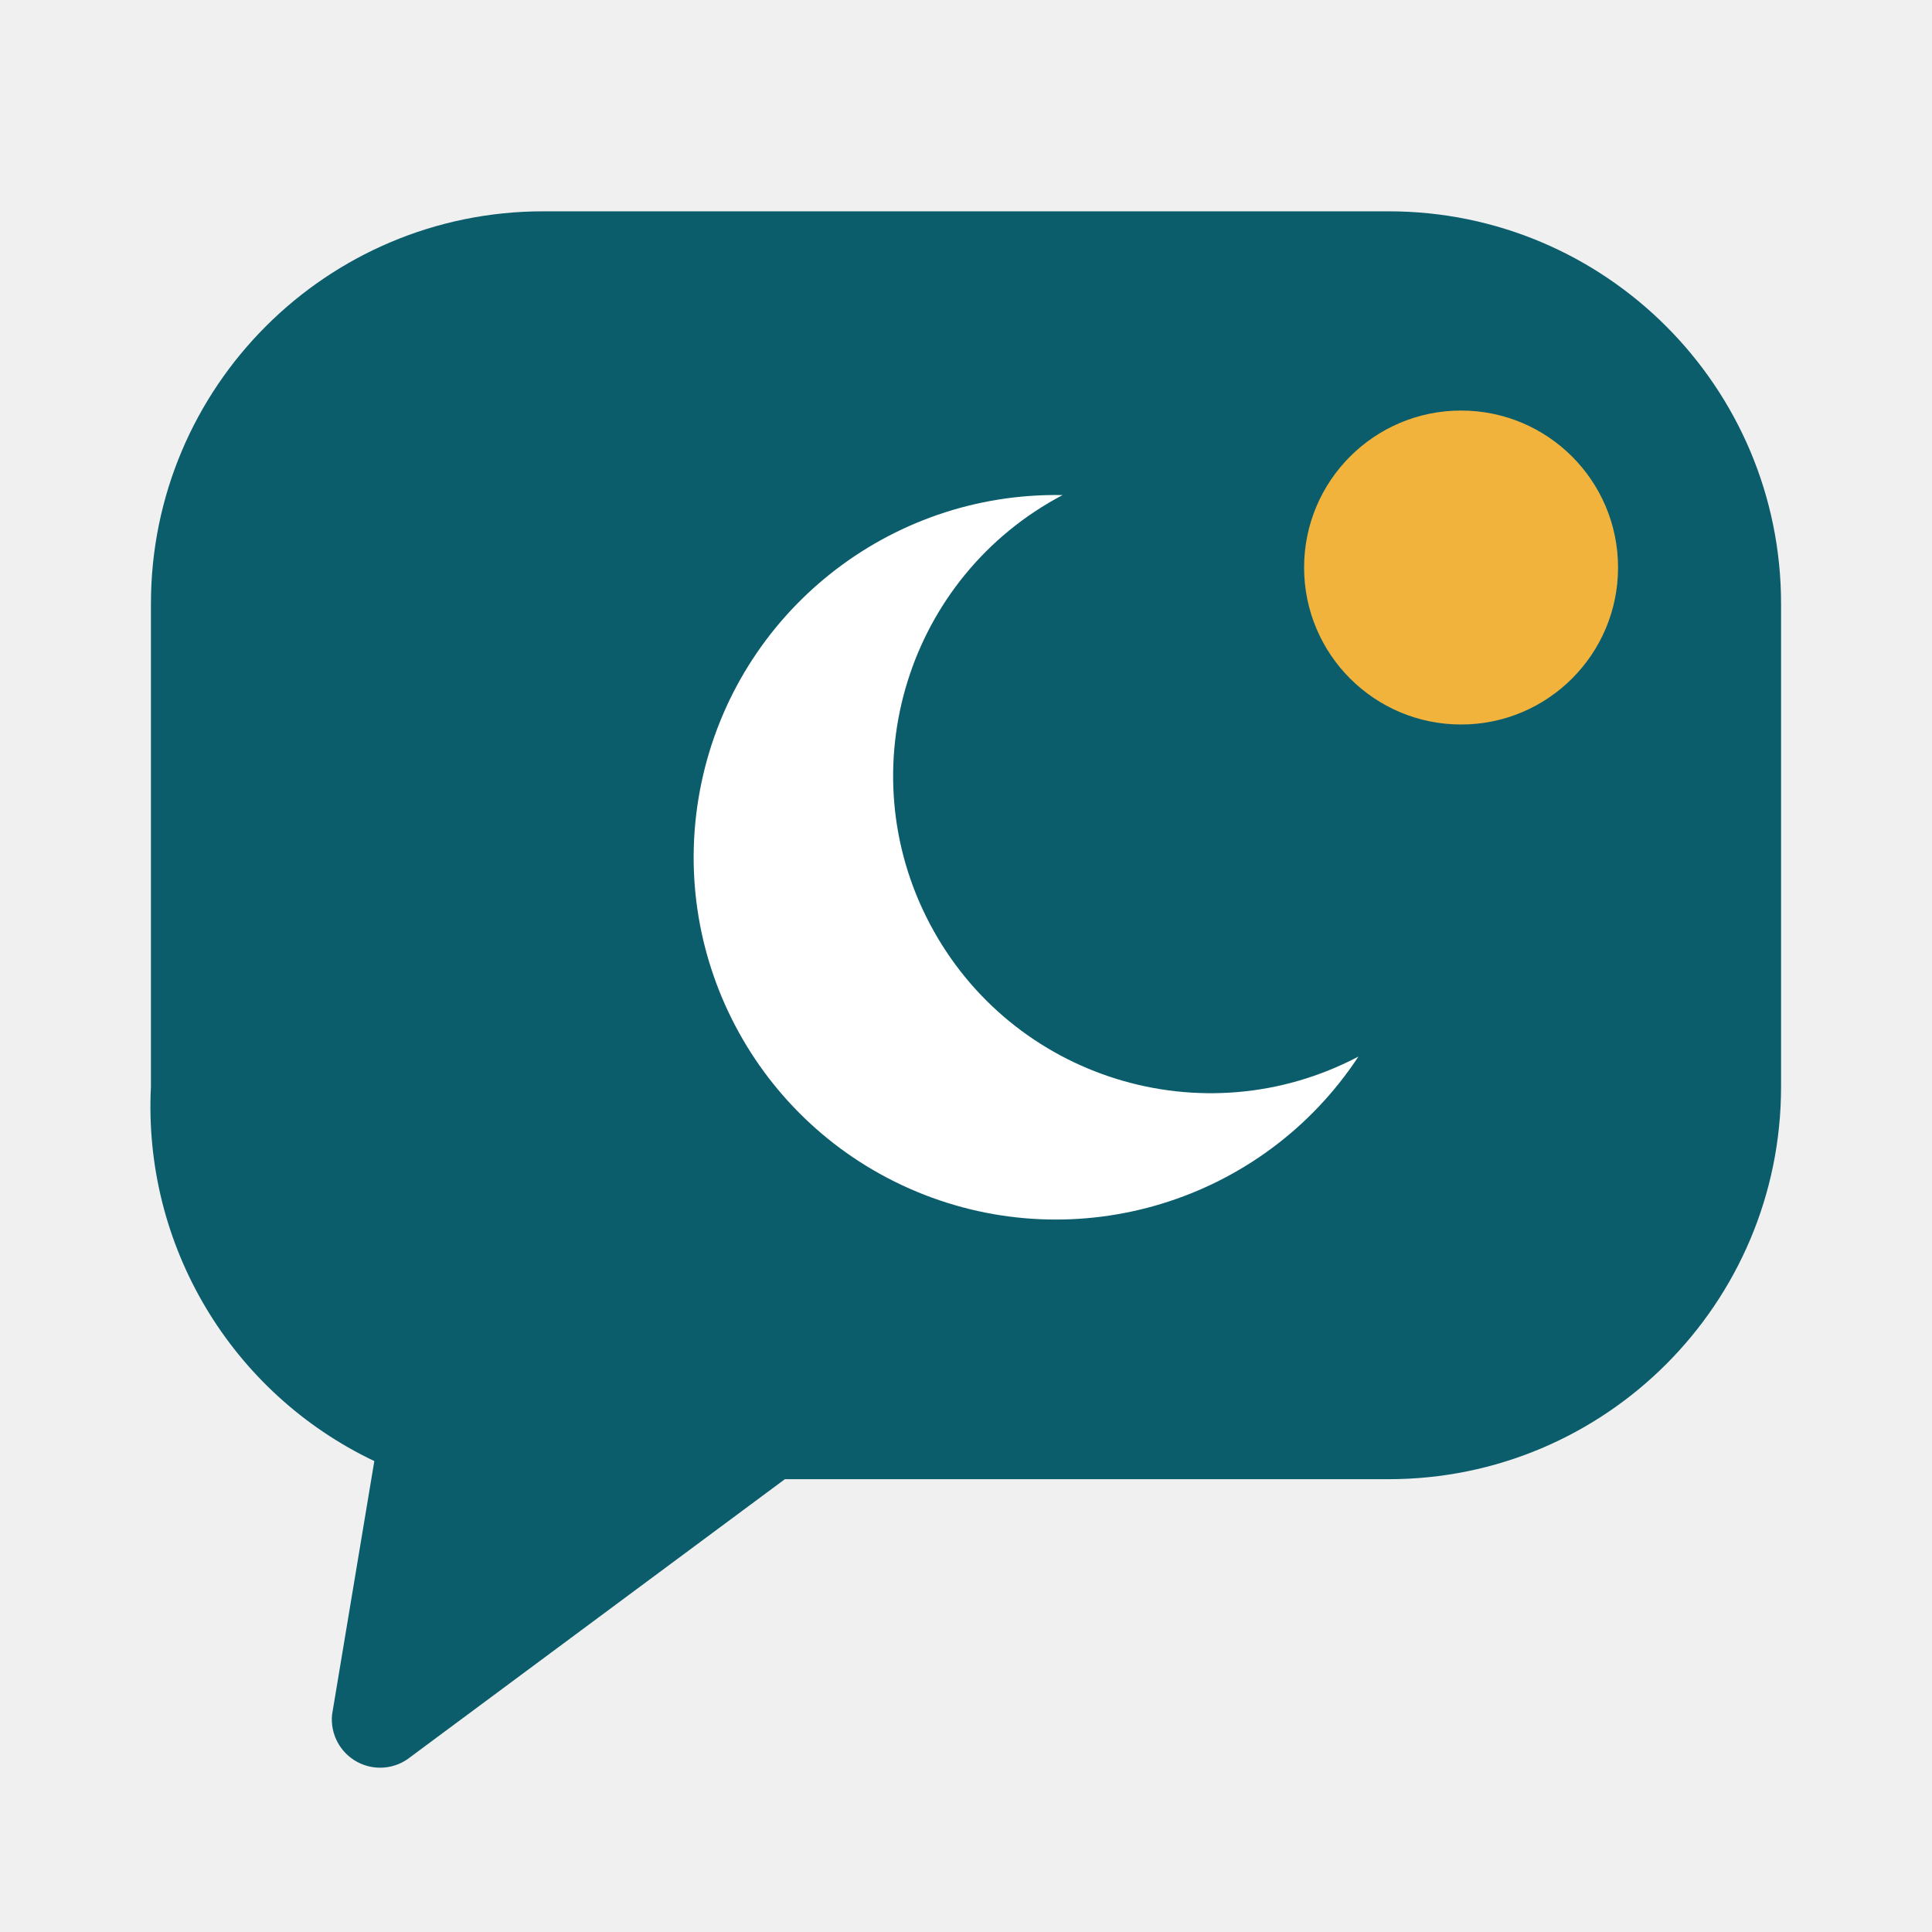
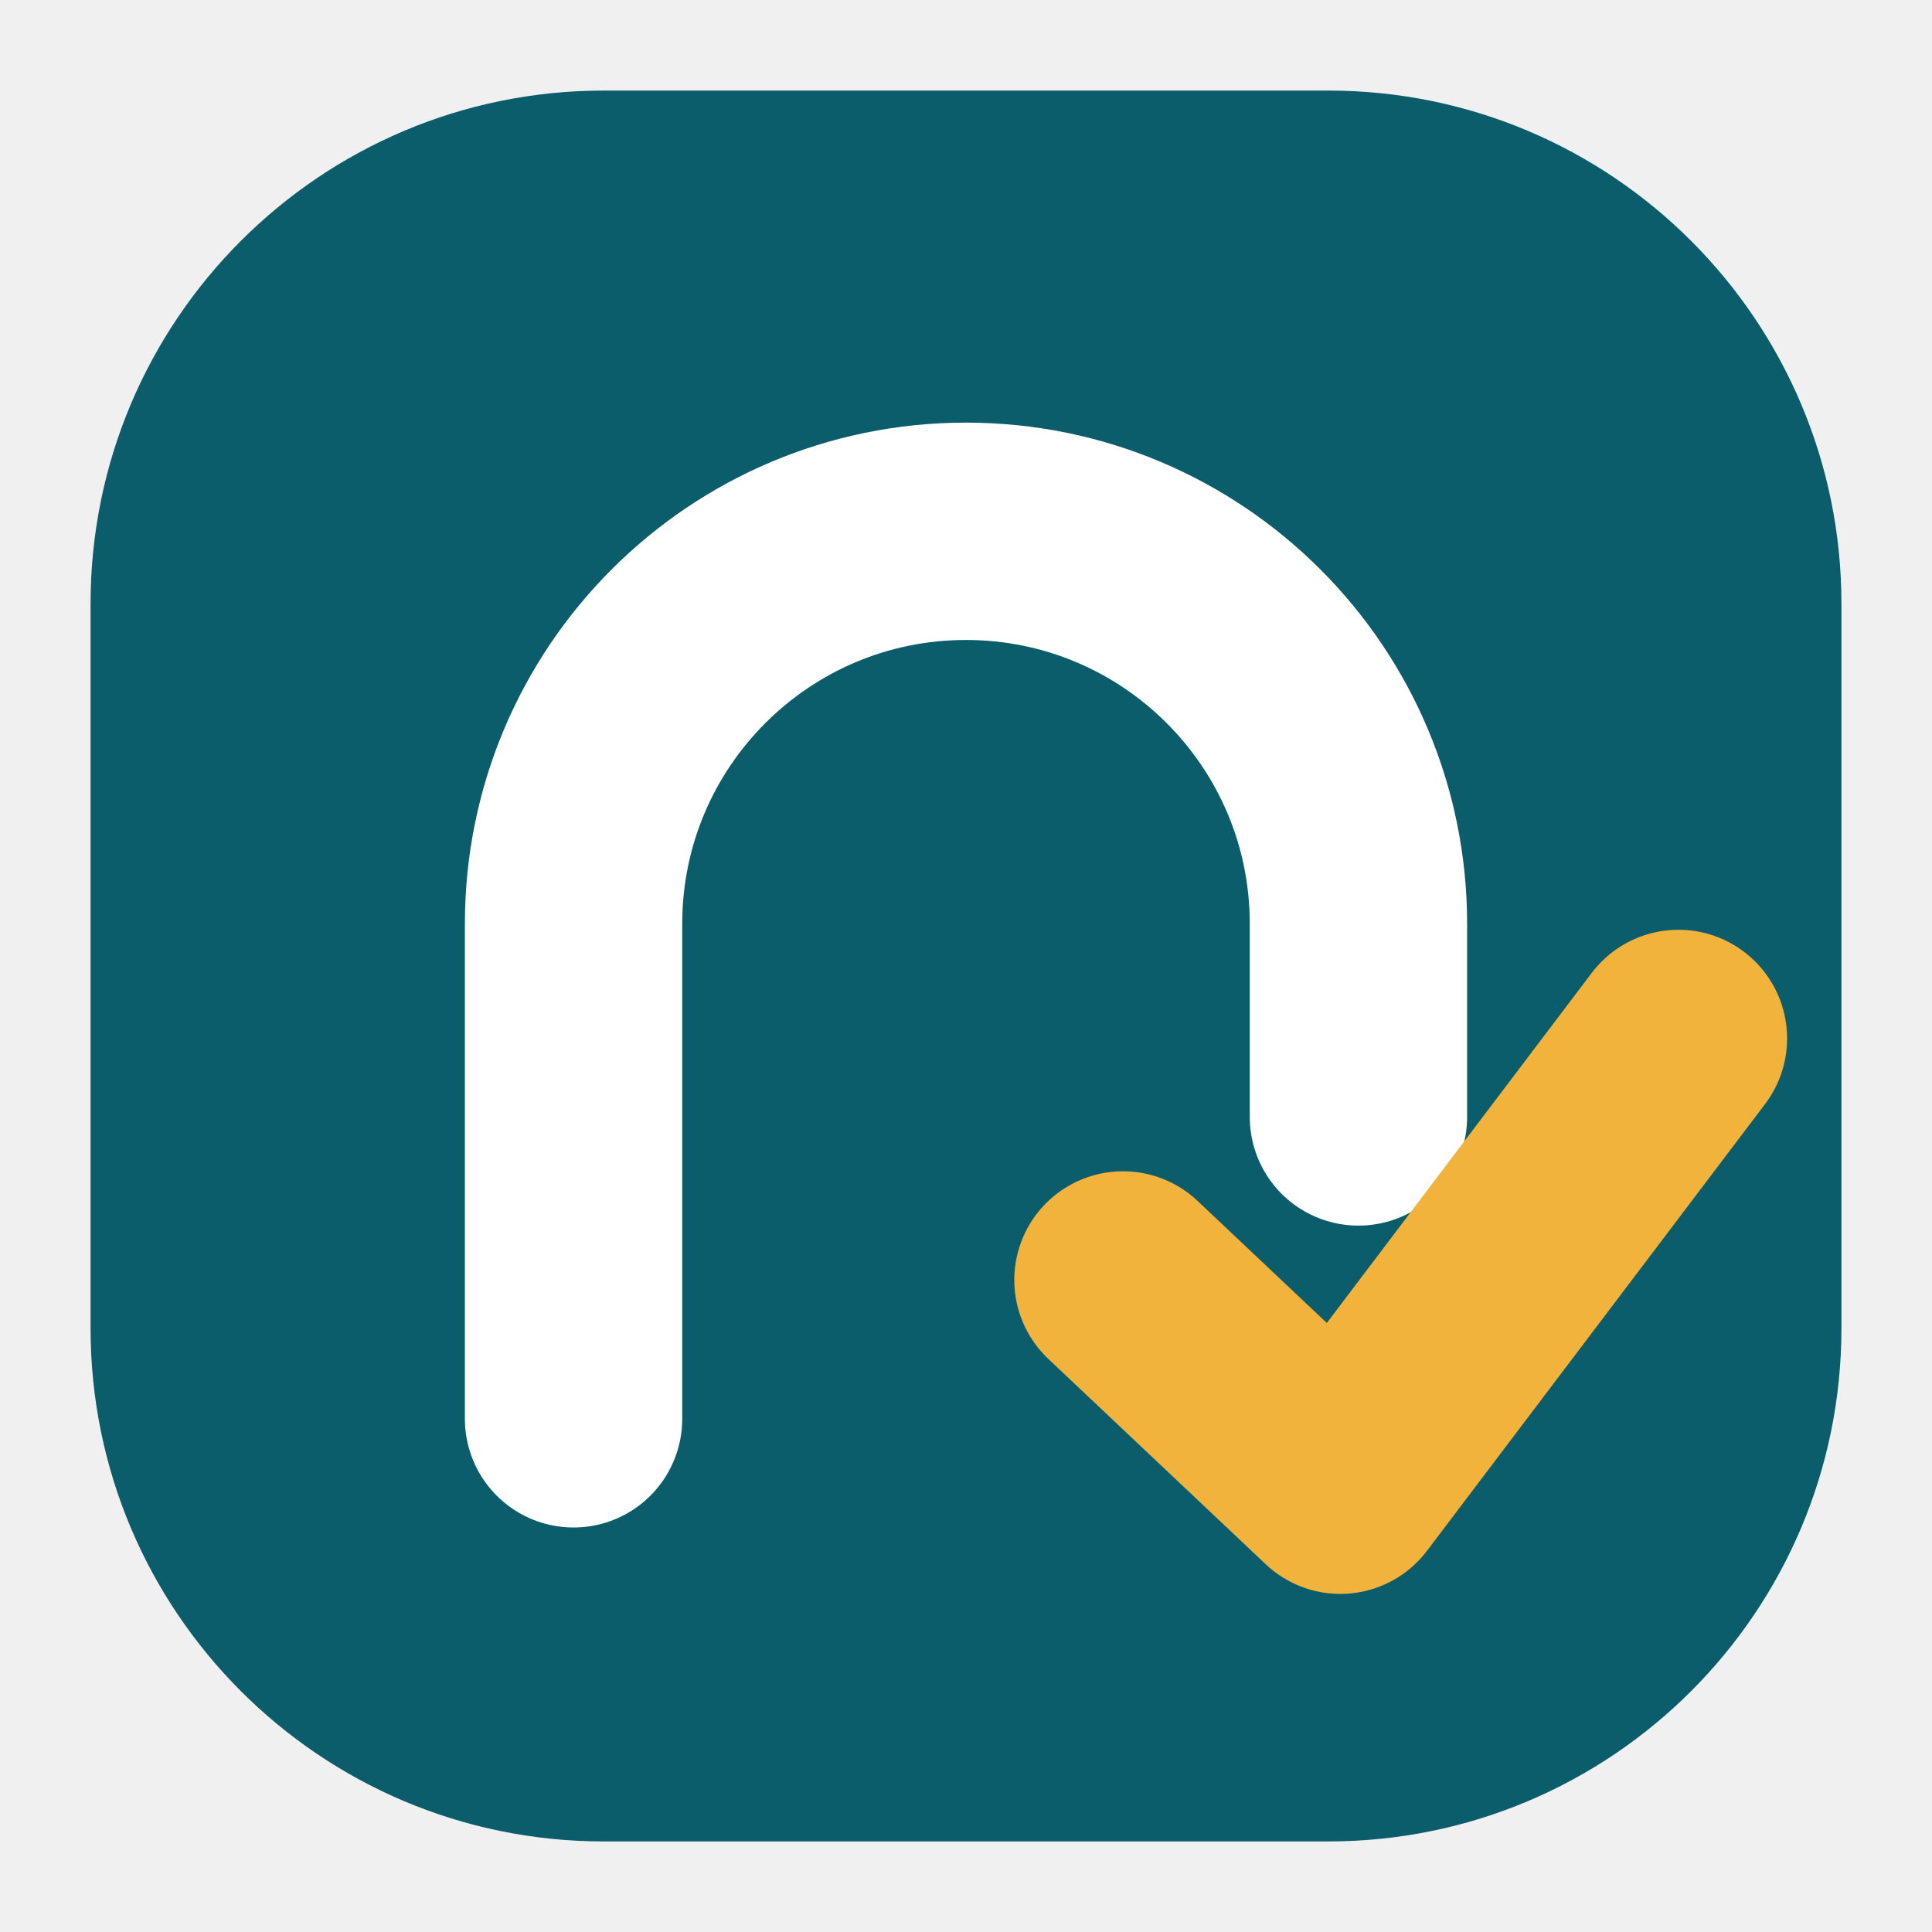
<svg xmlns="http://www.w3.org/2000/svg" viewBox="0 0 32 32" role="img" aria-label="Nuvadesk">
-   <path d="M9 3.5h14a6.5 6.5 0 0 1 6.5 6.5v8a6.5 6.5 0 0 1-6.5 6.5H13l-6.2 4.6a.8.8 0 0 1-1.3-.7l.7-4.2A6.5 6.5 0 0 1 2.5 18v-8A6.5 6.5 0 0 1 9 3.5z" fill="#0B5D6B" />
-   <path d="M17.6 8.2a6 6 0 1 0 4.9 9.3 5 5 0 1 1-4.9-9.3z" fill="#FFFFFF" />
-   <circle cx="24.2" cy="9.4" r="2.6" fill="#F2B33D" />
+   <rect x="1.5" y="1.5" width="29" height="29" rx="8.5" fill="#0B5D6B" />
+   <path d="M9.5 23.5v-8.2a6.5 6.5 0 0 1 13 0v3.2" fill="none" stroke="#FFFFFF" stroke-width="3.6" stroke-linecap="round" />
+   <path d="M18.6 21.2l3.6 3.4 5.6-7.4" fill="none" stroke="#F2B33D" stroke-width="3.6" stroke-linecap="round" stroke-linejoin="round" />
</svg>
